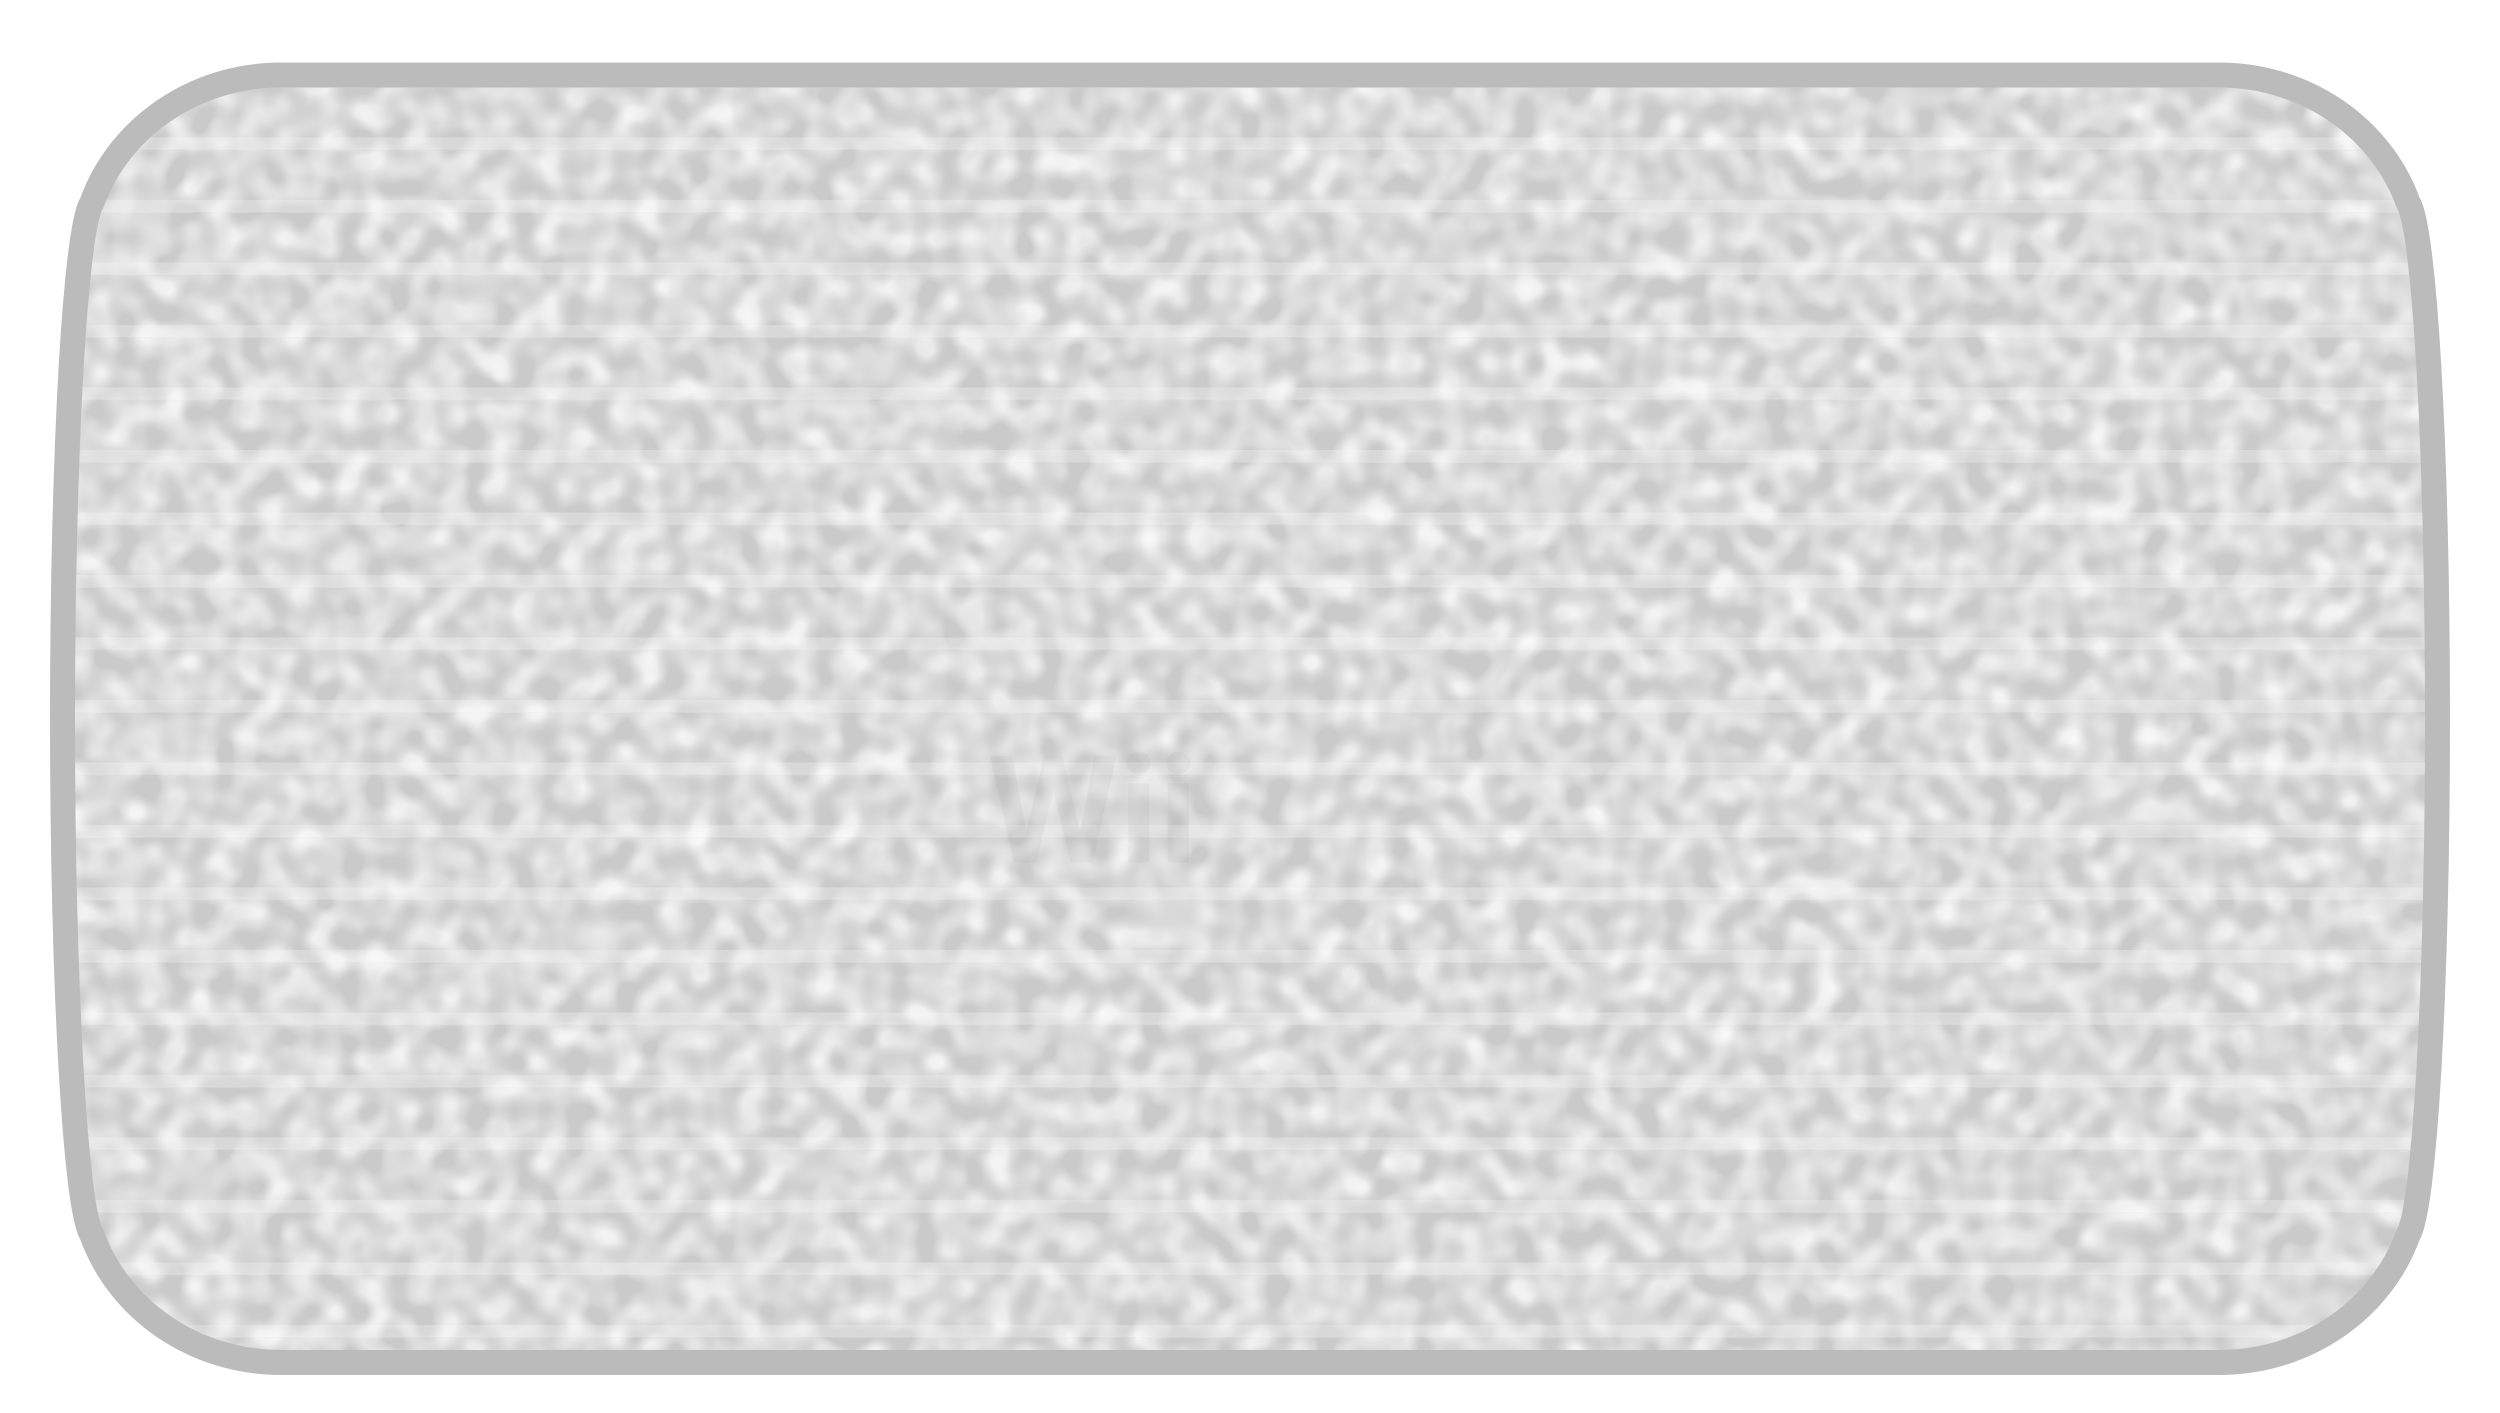
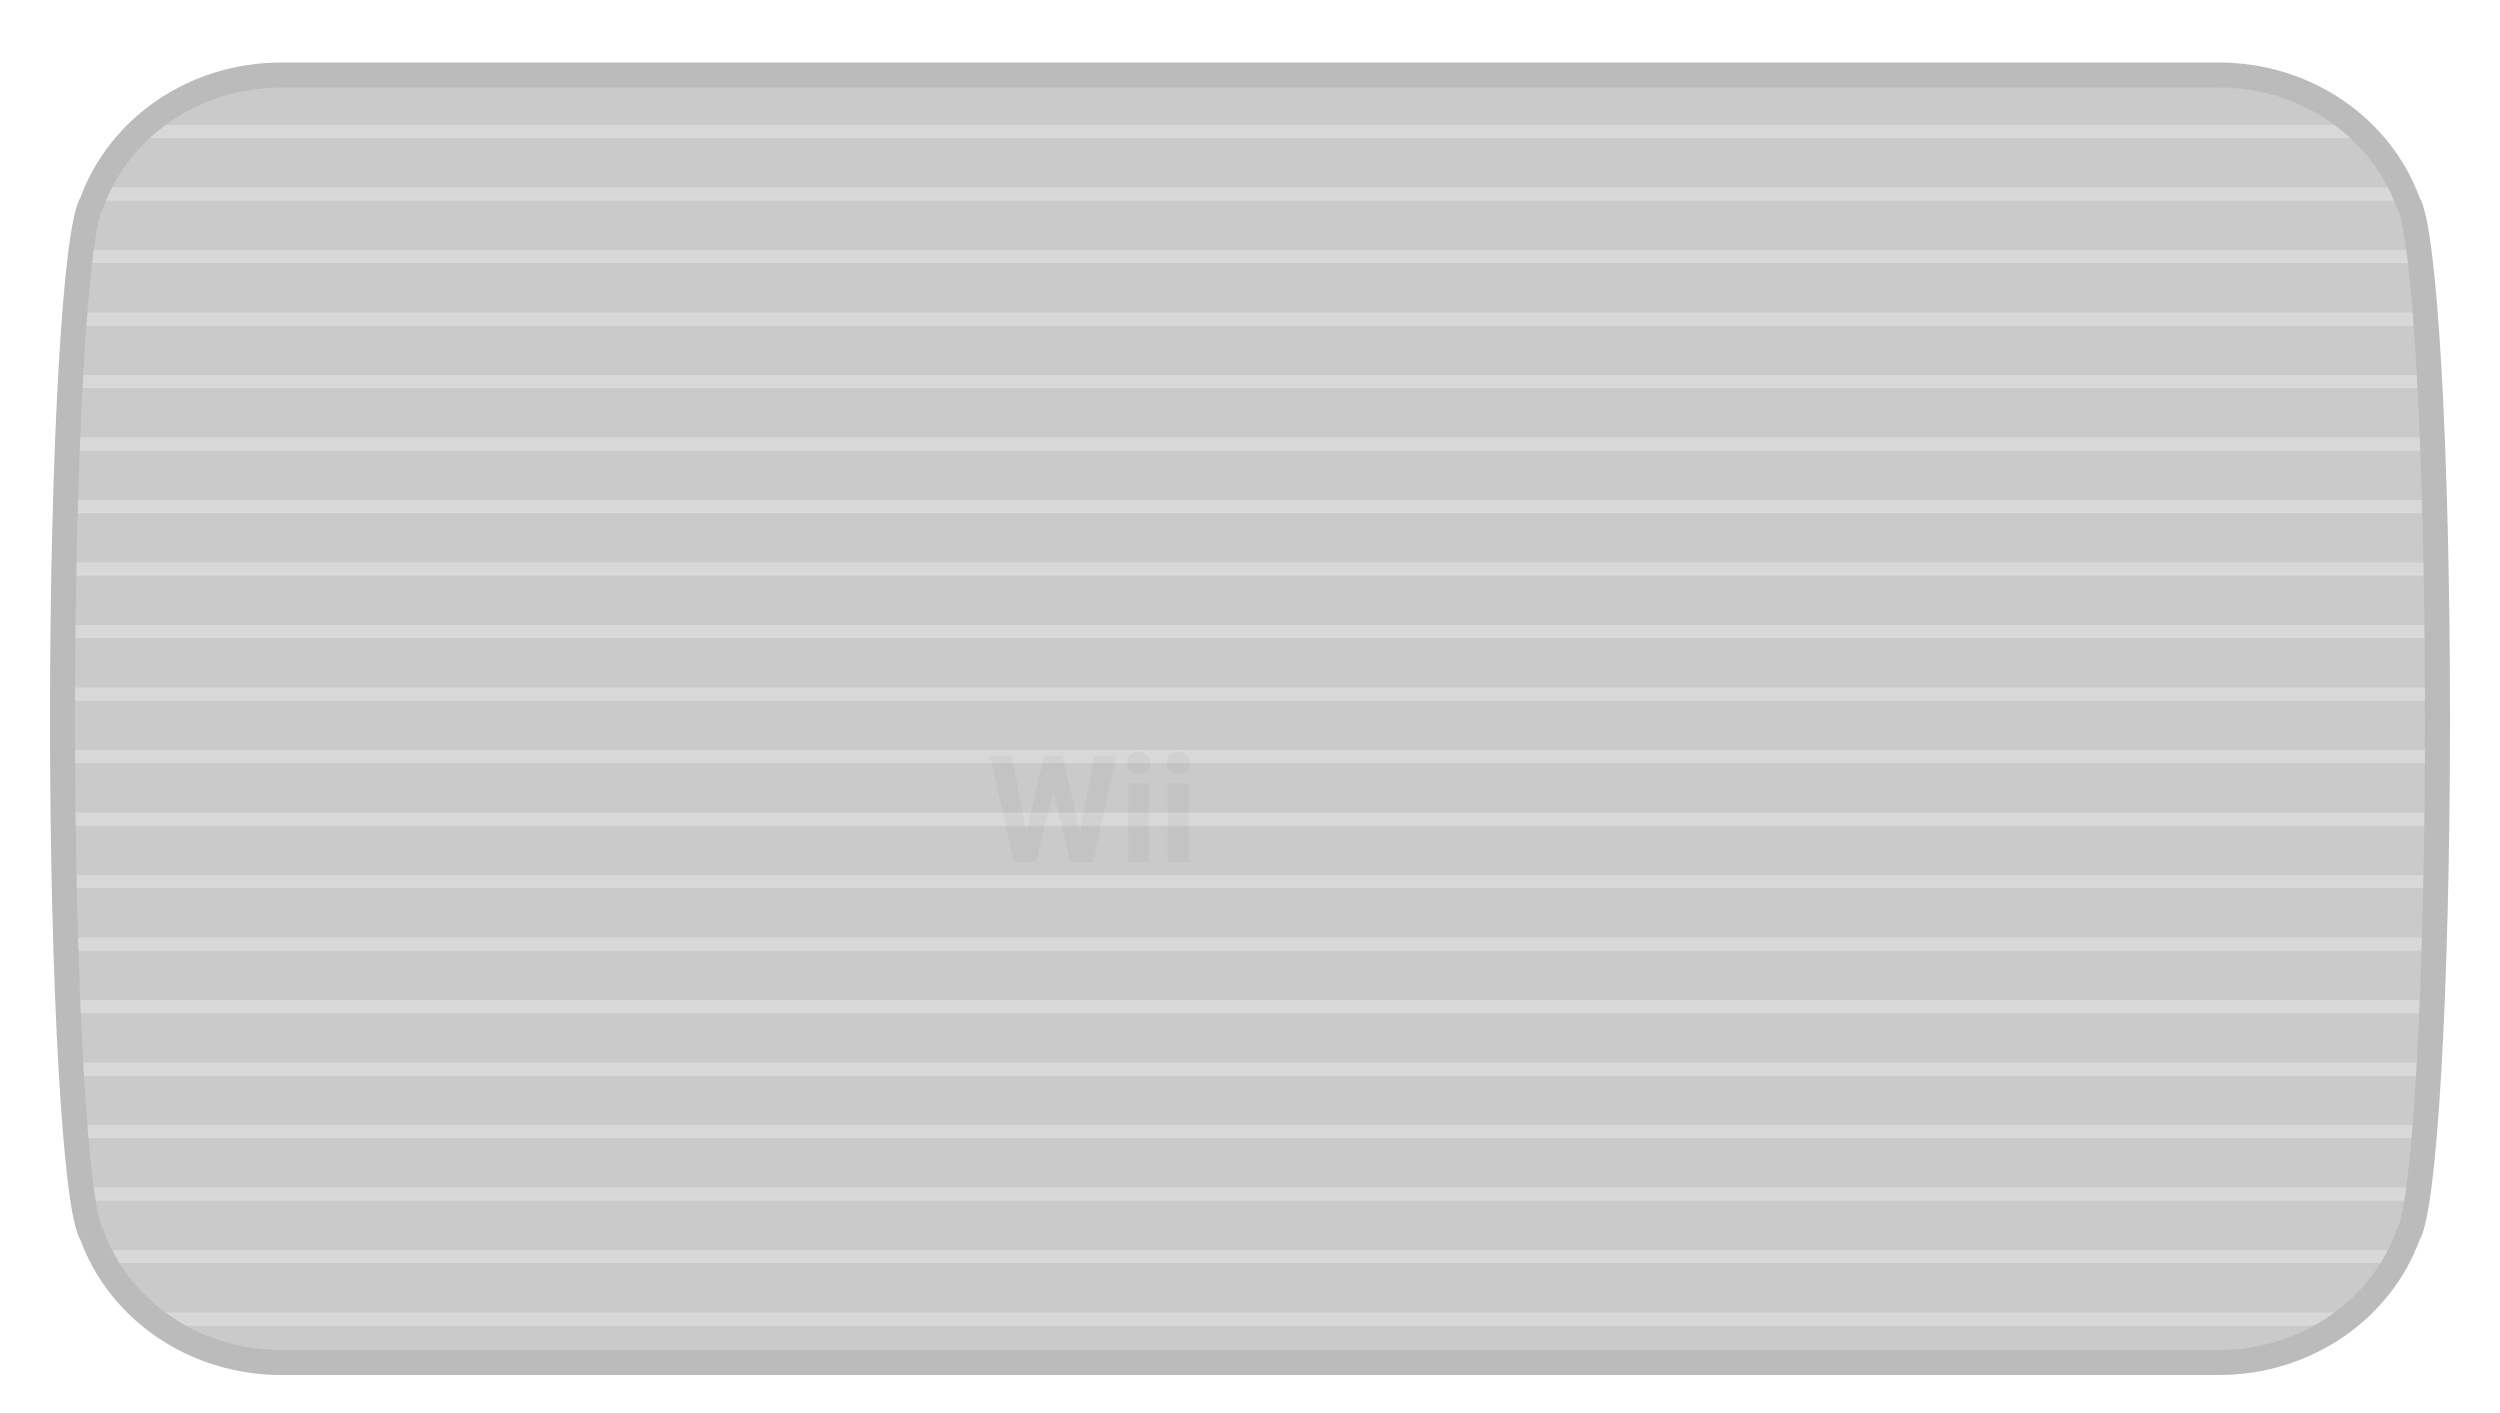
<svg xmlns="http://www.w3.org/2000/svg" class="gamePath" viewBox="0 0 200 113">
  <style>
        .channelWii{
            fill: #4a4a4a;
            font-family: "Roboto";
            font-weight: 650;
            font-size: 1.75rem;
            opacity: 5%;
            user-select: none;
            pointer-events: none;
        }
    </style>
  <defs>
-     <pattern id="lineFill" width="4" height="5" patternUnits="userSpaceOnUse" patternTransform="translate(0,0)">
+     <clipPath id="nullGameClip">
+       <path transform="translate(5 6)" d="M190,51.5c0-21.61-1.04-39.36-2.36-41.31-2.14-5.92-8.1-10.19-15.14-10.19H17.5C10.46,0,4.5,4.27,2.36,10.19,1.04,12.14,0,29.89,0,51.5s1.04,39.36,2.36,41.31c2.14,5.92,8.1,10.19,15.14,10.19h155c7.04,0,13-4.27,15.14-10.19,1.32-1.96,2.36-19.7,2.36-41.31Z" />
+     </clipPath>
+     <pattern id="nullLineFill" width="4" height="5" patternUnits="userSpaceOnUse">
      <rect width="4" height="1" fill="rgb(190, 190, 190)" />
      <rect y="1" width="4" height="4" fill="rgb(167, 167, 167)" />
-       <animateTransform attributeName="patternTransform" type="translate" values="0,0; 0,-5;" dur="1.5s" repeatCount="indefinite" />
    </pattern>
-     <filter id="tvStatic">
-       <feTurbulence type="fractalNoise" baseFrequency="0.5" numOctaves="1" seed="2" stitchTiles="stitch" result="noise">
-         <animate attributeName="seed" values="1;12;24;36;48;60;72;84" dur="0.18s" repeatCount="indefinite" />
-       </feTurbulence>
-       <feColorMatrix in="noise" type="saturate" values="0" result="monoNoise" />
-       <feComponentTransfer in="monoNoise" result="staticNoise">
-         <feFuncR type="linear" slope="4" intercept="-1.5" />
-         <feFuncG type="linear" slope="4" intercept="-1.5" />
-         <feFuncB type="linear" slope="4" intercept="-1.5" />
-       </feComponentTransfer>
-       <feComposite in="staticNoise" in2="SourceGraphic" operator="in" result="clippedNoise" />
-       <feBlend in="SourceGraphic" in2="clippedNoise" mode="screen" />
-     </filter>
  </defs>
-   <g class="precisePath">
-     <path transform="translate(5 6)" d="M190,51.5c0-21.61-1.04-39.36-2.36-41.31-2.14-5.92-8.1-10.19-15.14-10.19H17.5C10.46,0,4.5,4.27,2.36,10.19,1.04,12.14,0,29.89,0,51.5s1.04,39.36,2.36,41.31c2.14,5.92,8.1,10.19,15.14,10.19h155c7.04,0,13-4.27,15.14-10.19,1.32-1.96,2.36-19.7,2.36-41.31Z" fill="url(#lineFill)" filter="url(#tvStatic)" opacity="60%" />
+   <g clip-path="url(#nullGameClip)" opacity="0.6">
+     <rect class="nullScan" x="5" y="1" width="190" height="113.2" fill="url(#nullLineFill)" />
+     <image class="nullNoise" x="5" y="6" width="190" height="103.2" preserveAspectRatio="none" />
  </g>
  <path class="gameStroke" transform="translate(5 6)" d="M190,51.5c0-21.61-1.04-39.36-2.36-41.31-2.14-5.92-8.1-10.19-15.14-10.19H17.5C10.46,0,4.5,4.27,2.36,10.19,1.04,12.14,0,29.89,0,51.5s1.04,39.36,2.36,41.31c2.14,5.92,8.1,10.19,15.14,10.19h155c7.04,0,13-4.27,15.14-10.19,1.32-1.96,2.36-19.7,2.36-41.31Z" fill="none" stroke="#bbbbbb" stroke-width="2" />
  <text class="channelWii">
    <tspan x="79" y="69">Wii</tspan>
  </text>
</svg>
